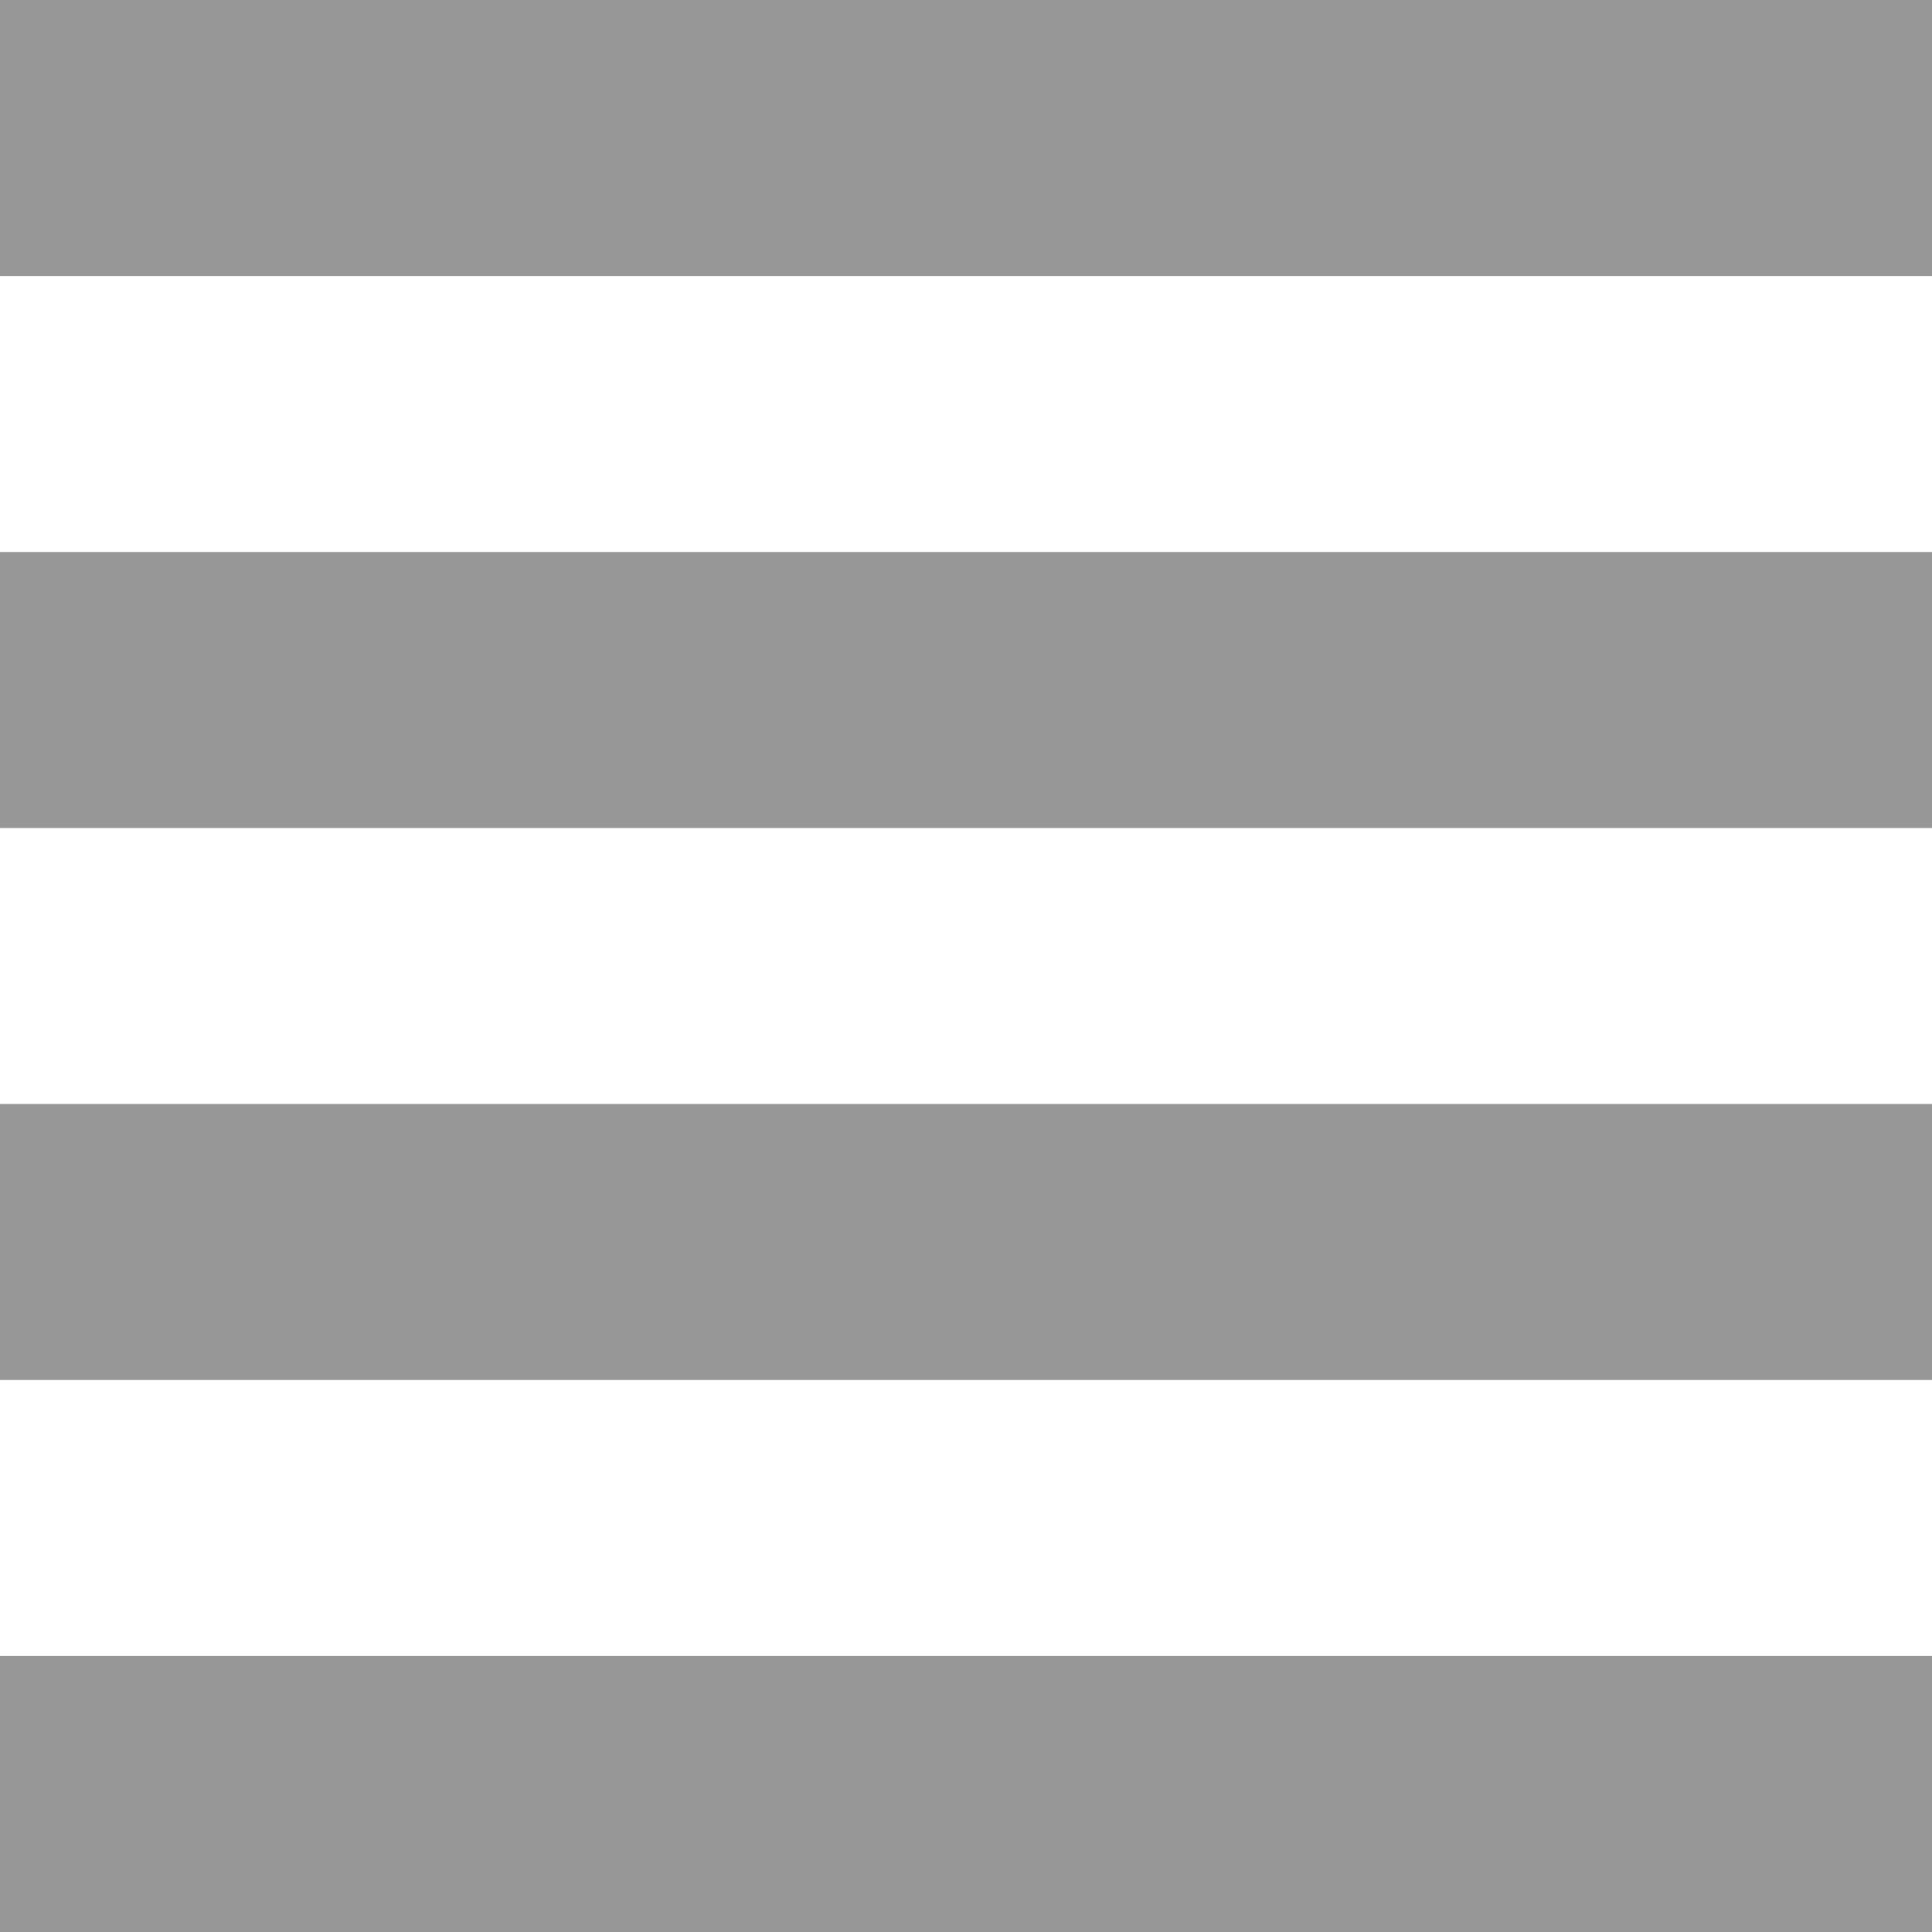
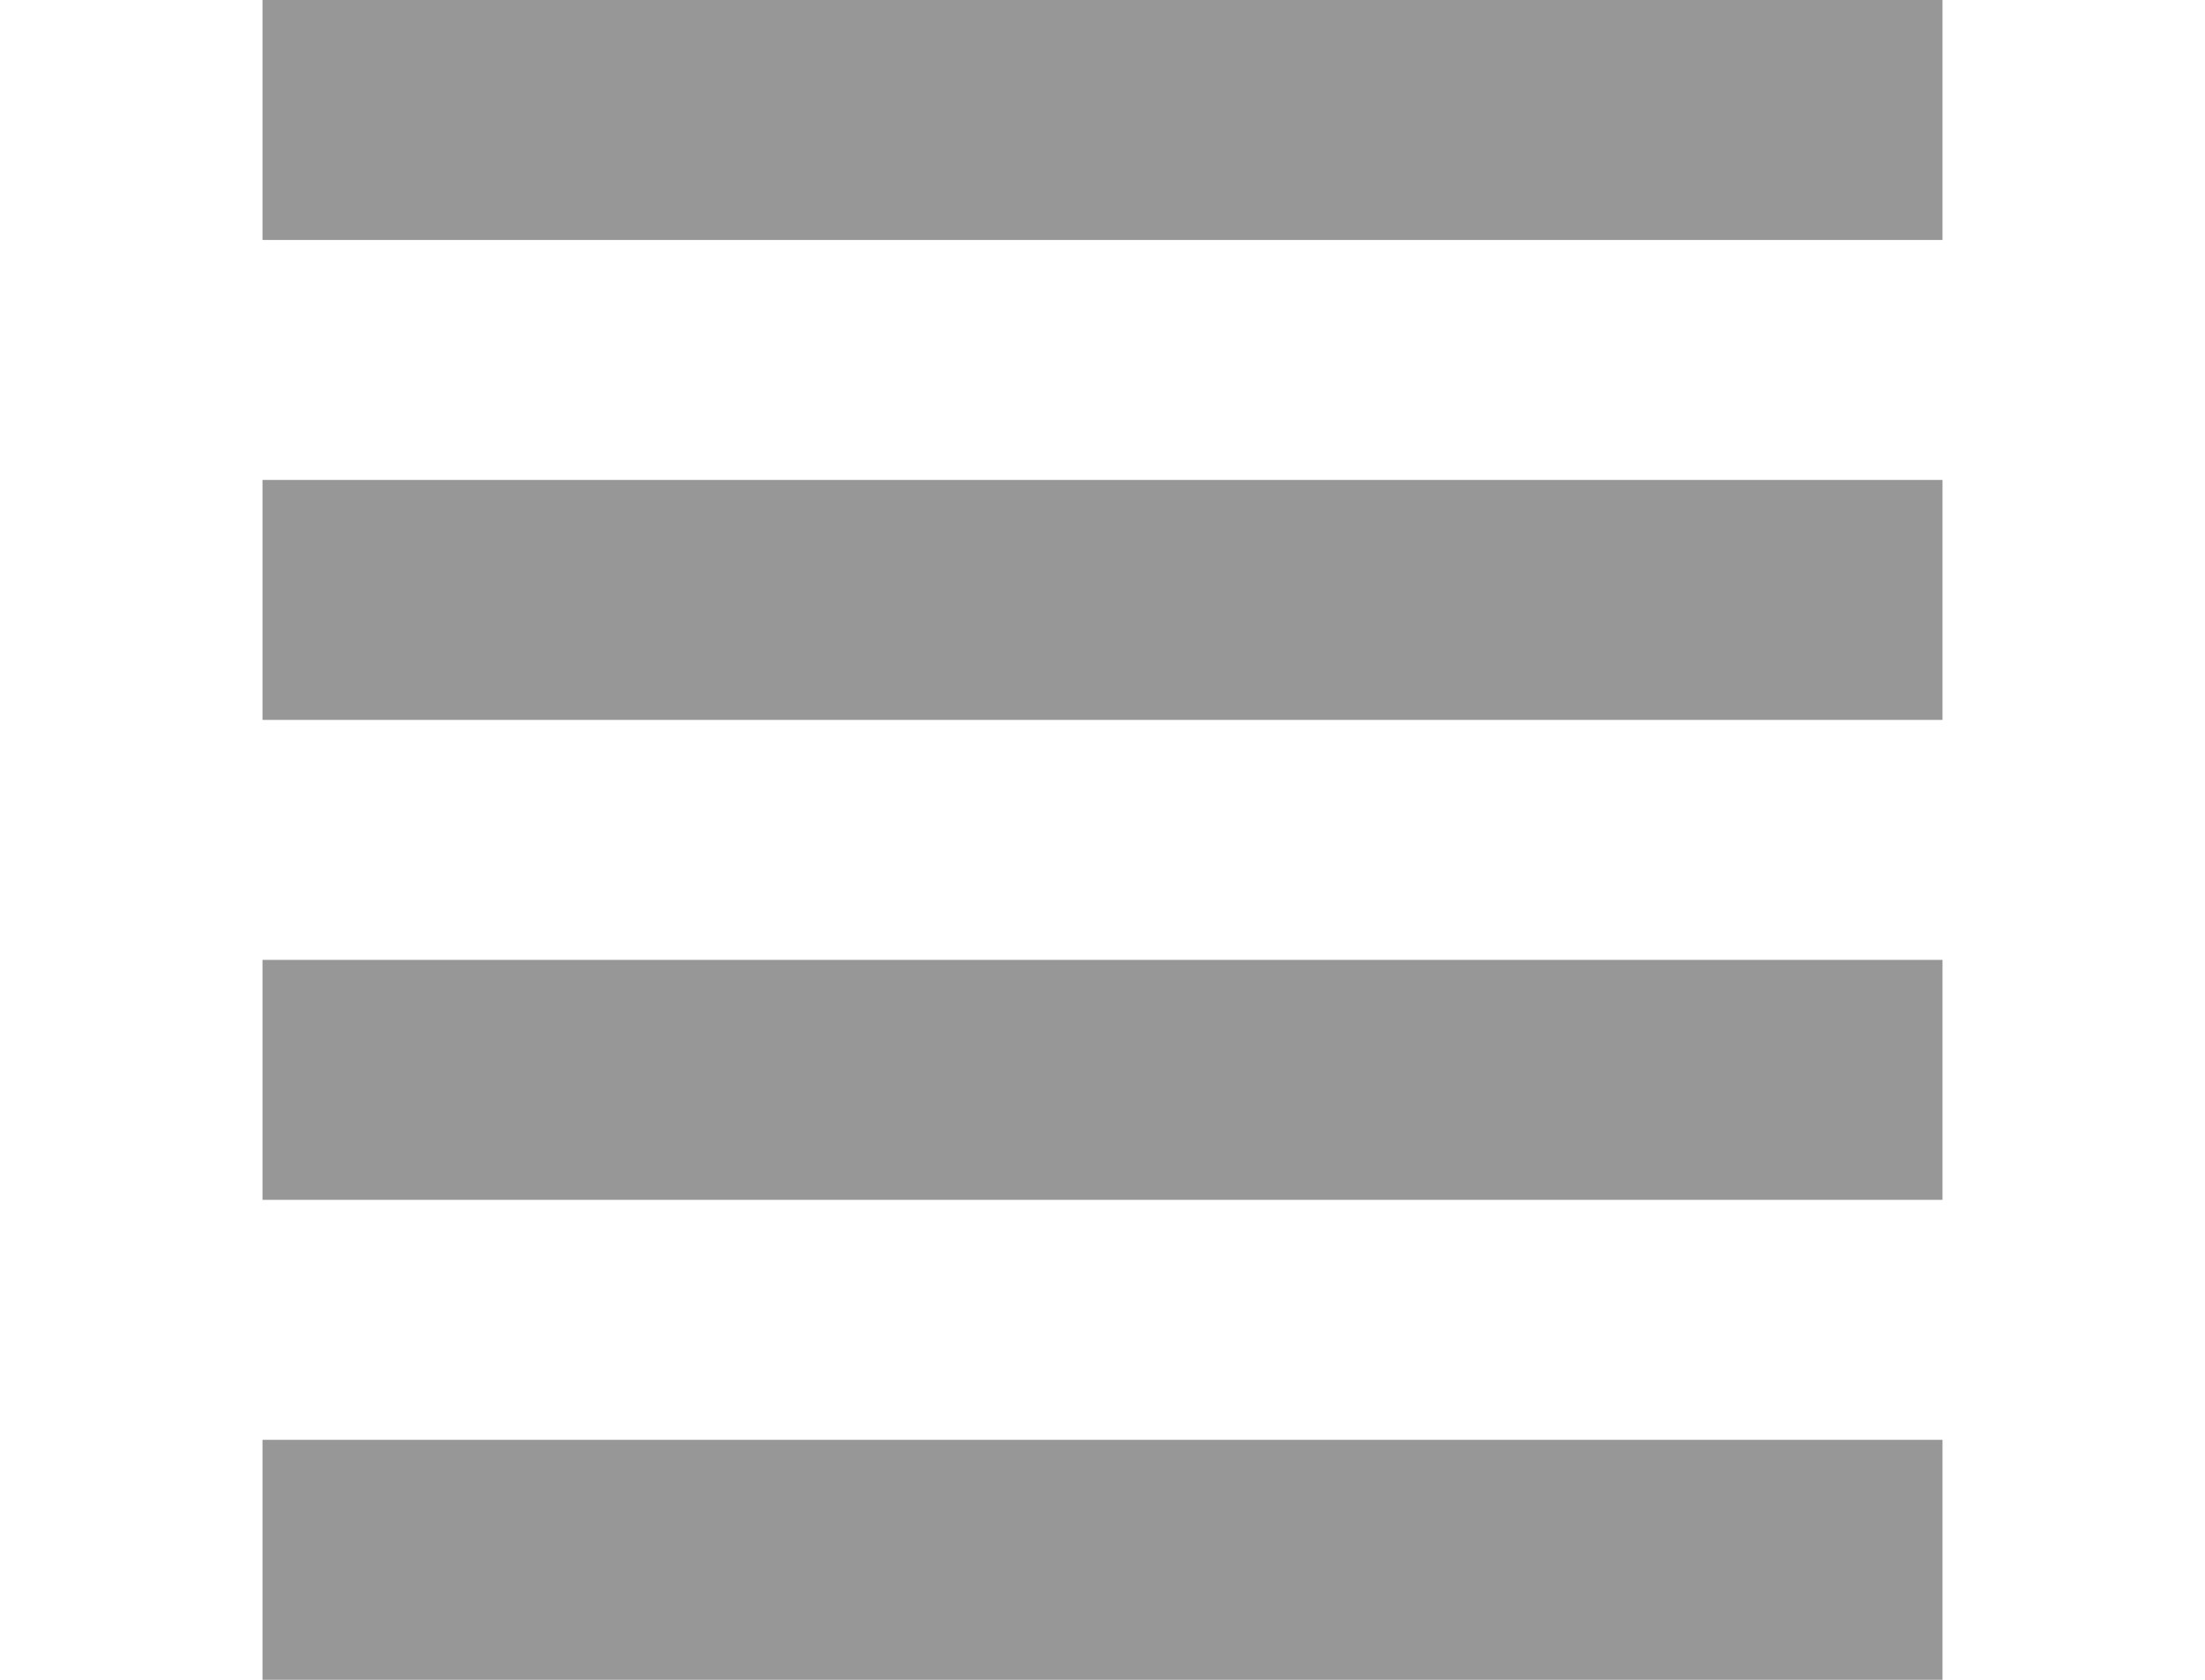
- <svg xmlns="http://www.w3.org/2000/svg" width="21" height="21" viewBox="0 0 21 21" fill="none">
+ <svg xmlns="http://www.w3.org/2000/svg" width="21" height="16" viewBox="0 0 21 21" fill="none">
  <path fill-rule="evenodd" clip-rule="evenodd" d="M0 0H21V3H0V0Z" fill="#979797" />
  <path fill-rule="evenodd" clip-rule="evenodd" d="M0 6H21V9H0V6Z" fill="#979797" />
  <path fill-rule="evenodd" clip-rule="evenodd" d="M0 12H21V15H0V12Z" fill="#979797" />
  <path fill-rule="evenodd" clip-rule="evenodd" d="M0 18H21V21H0V18Z" fill="#979797" />
</svg>
